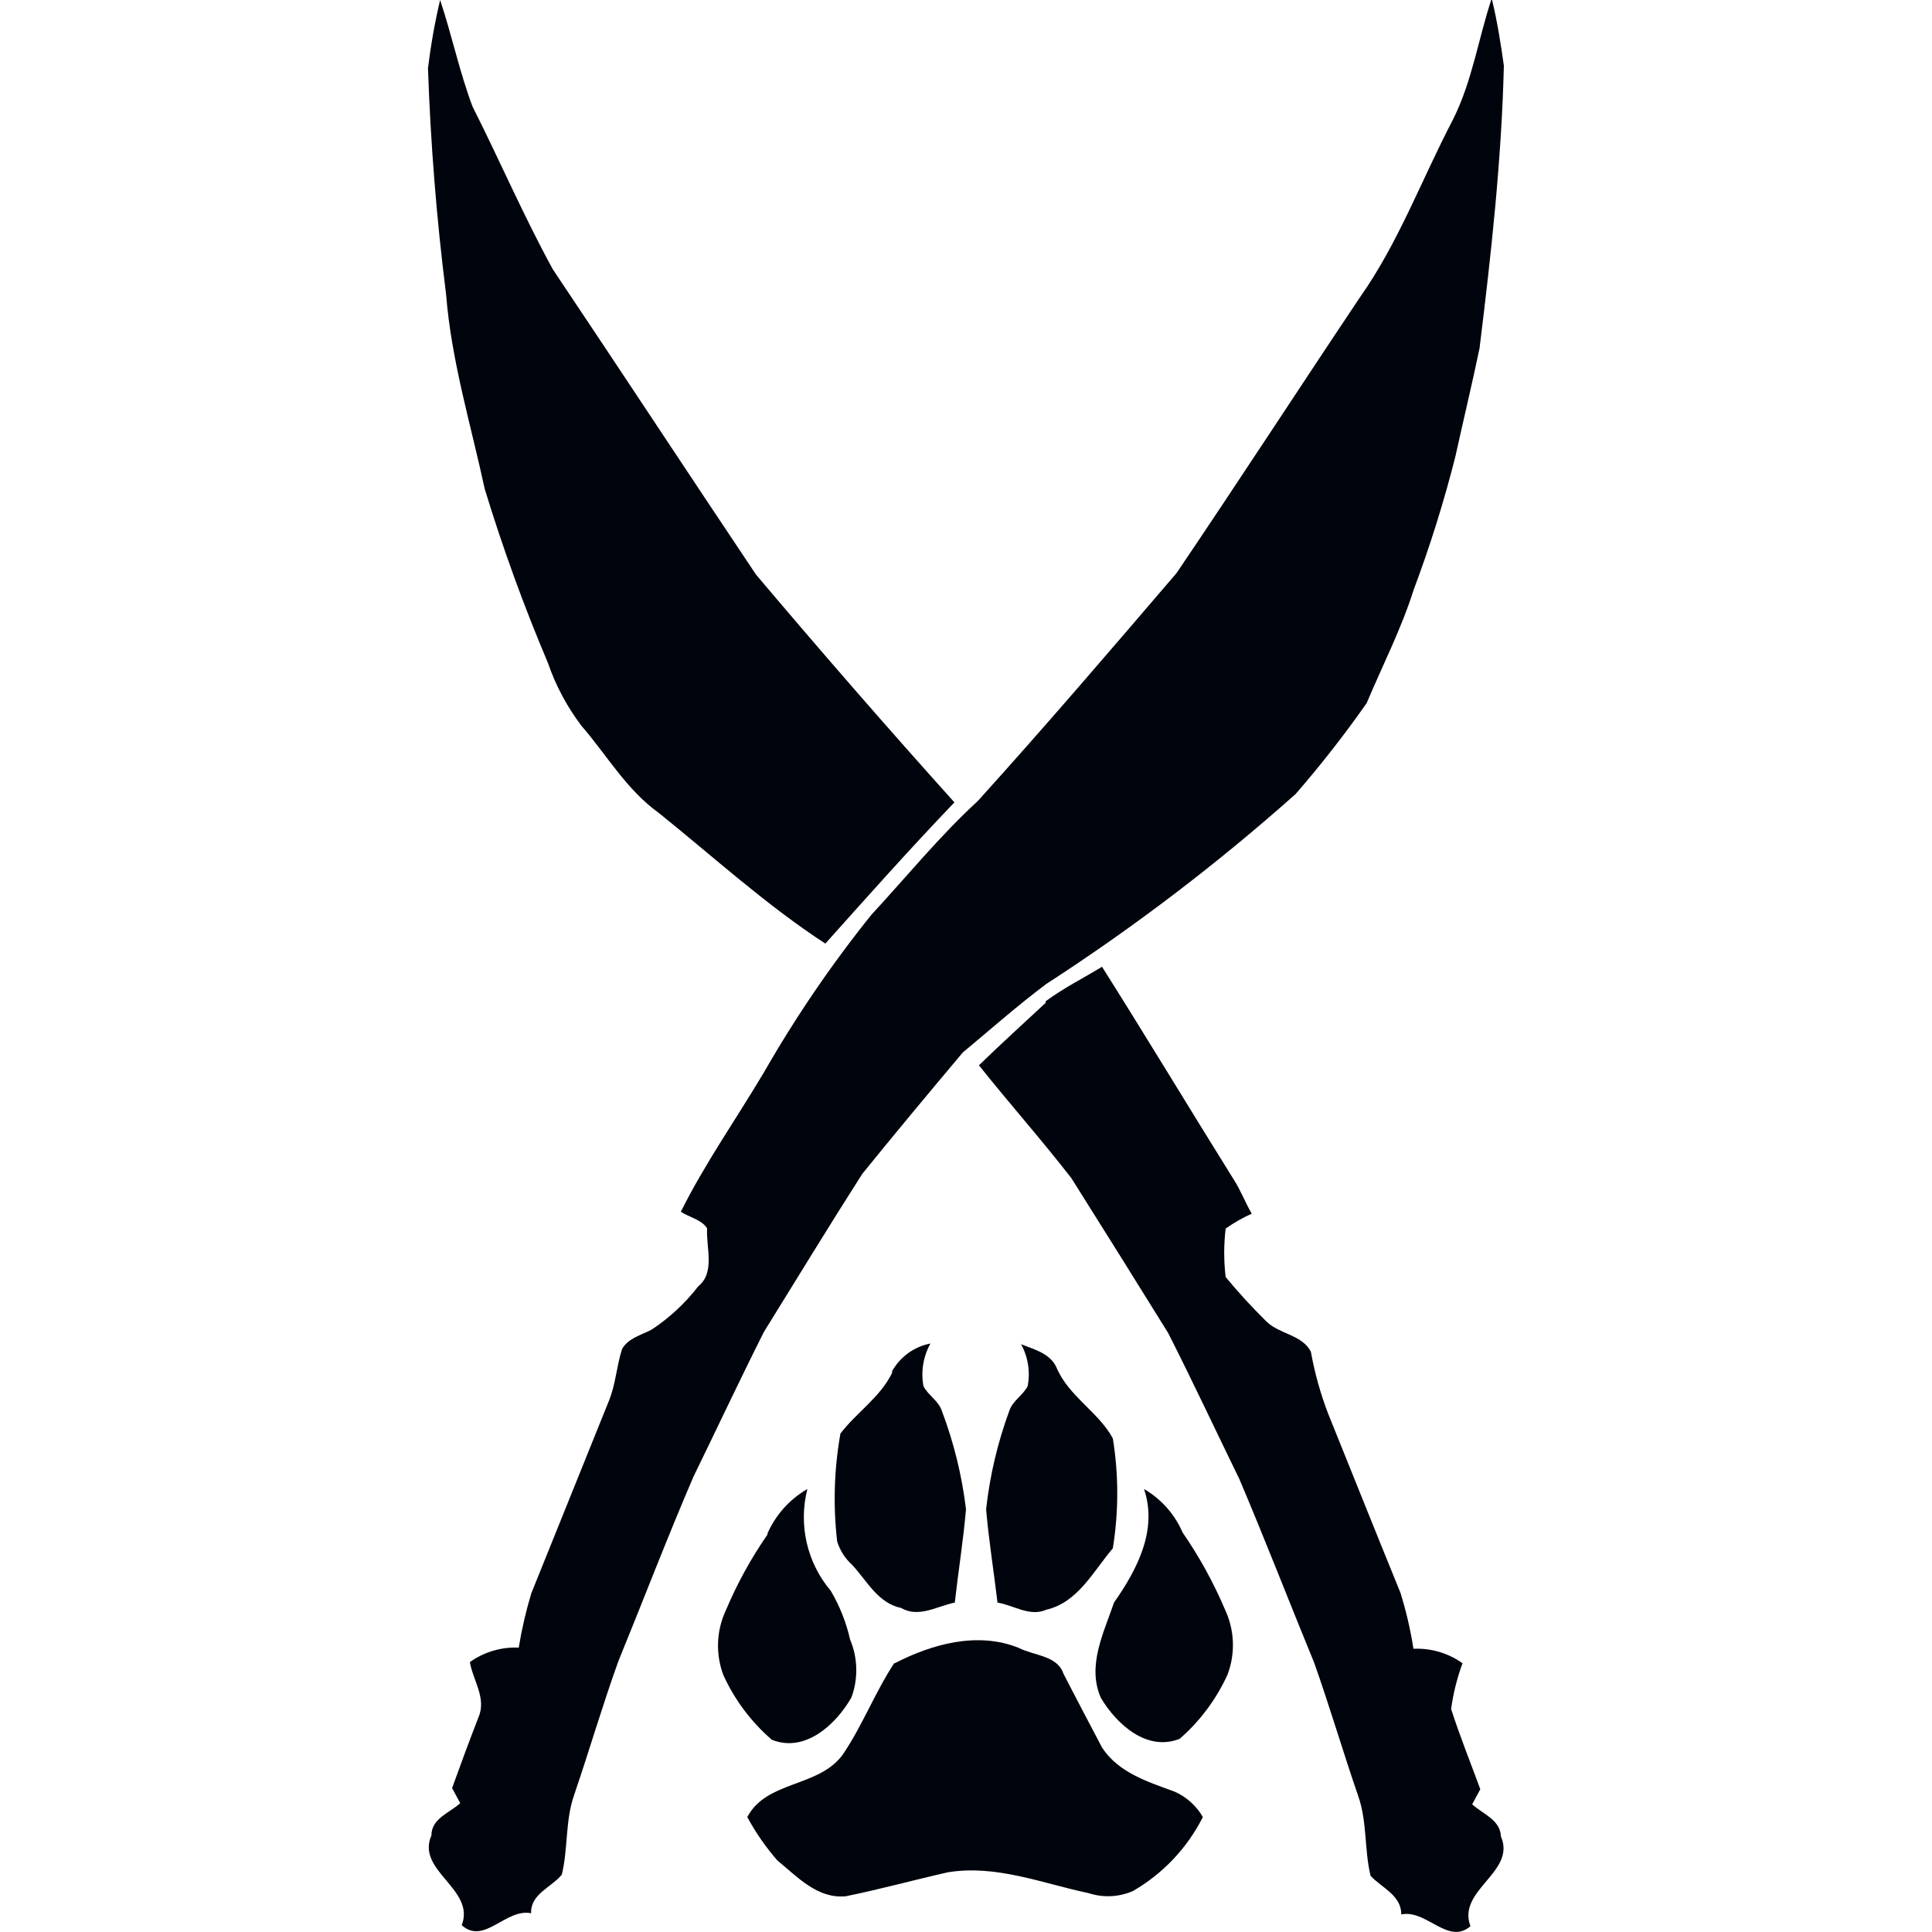
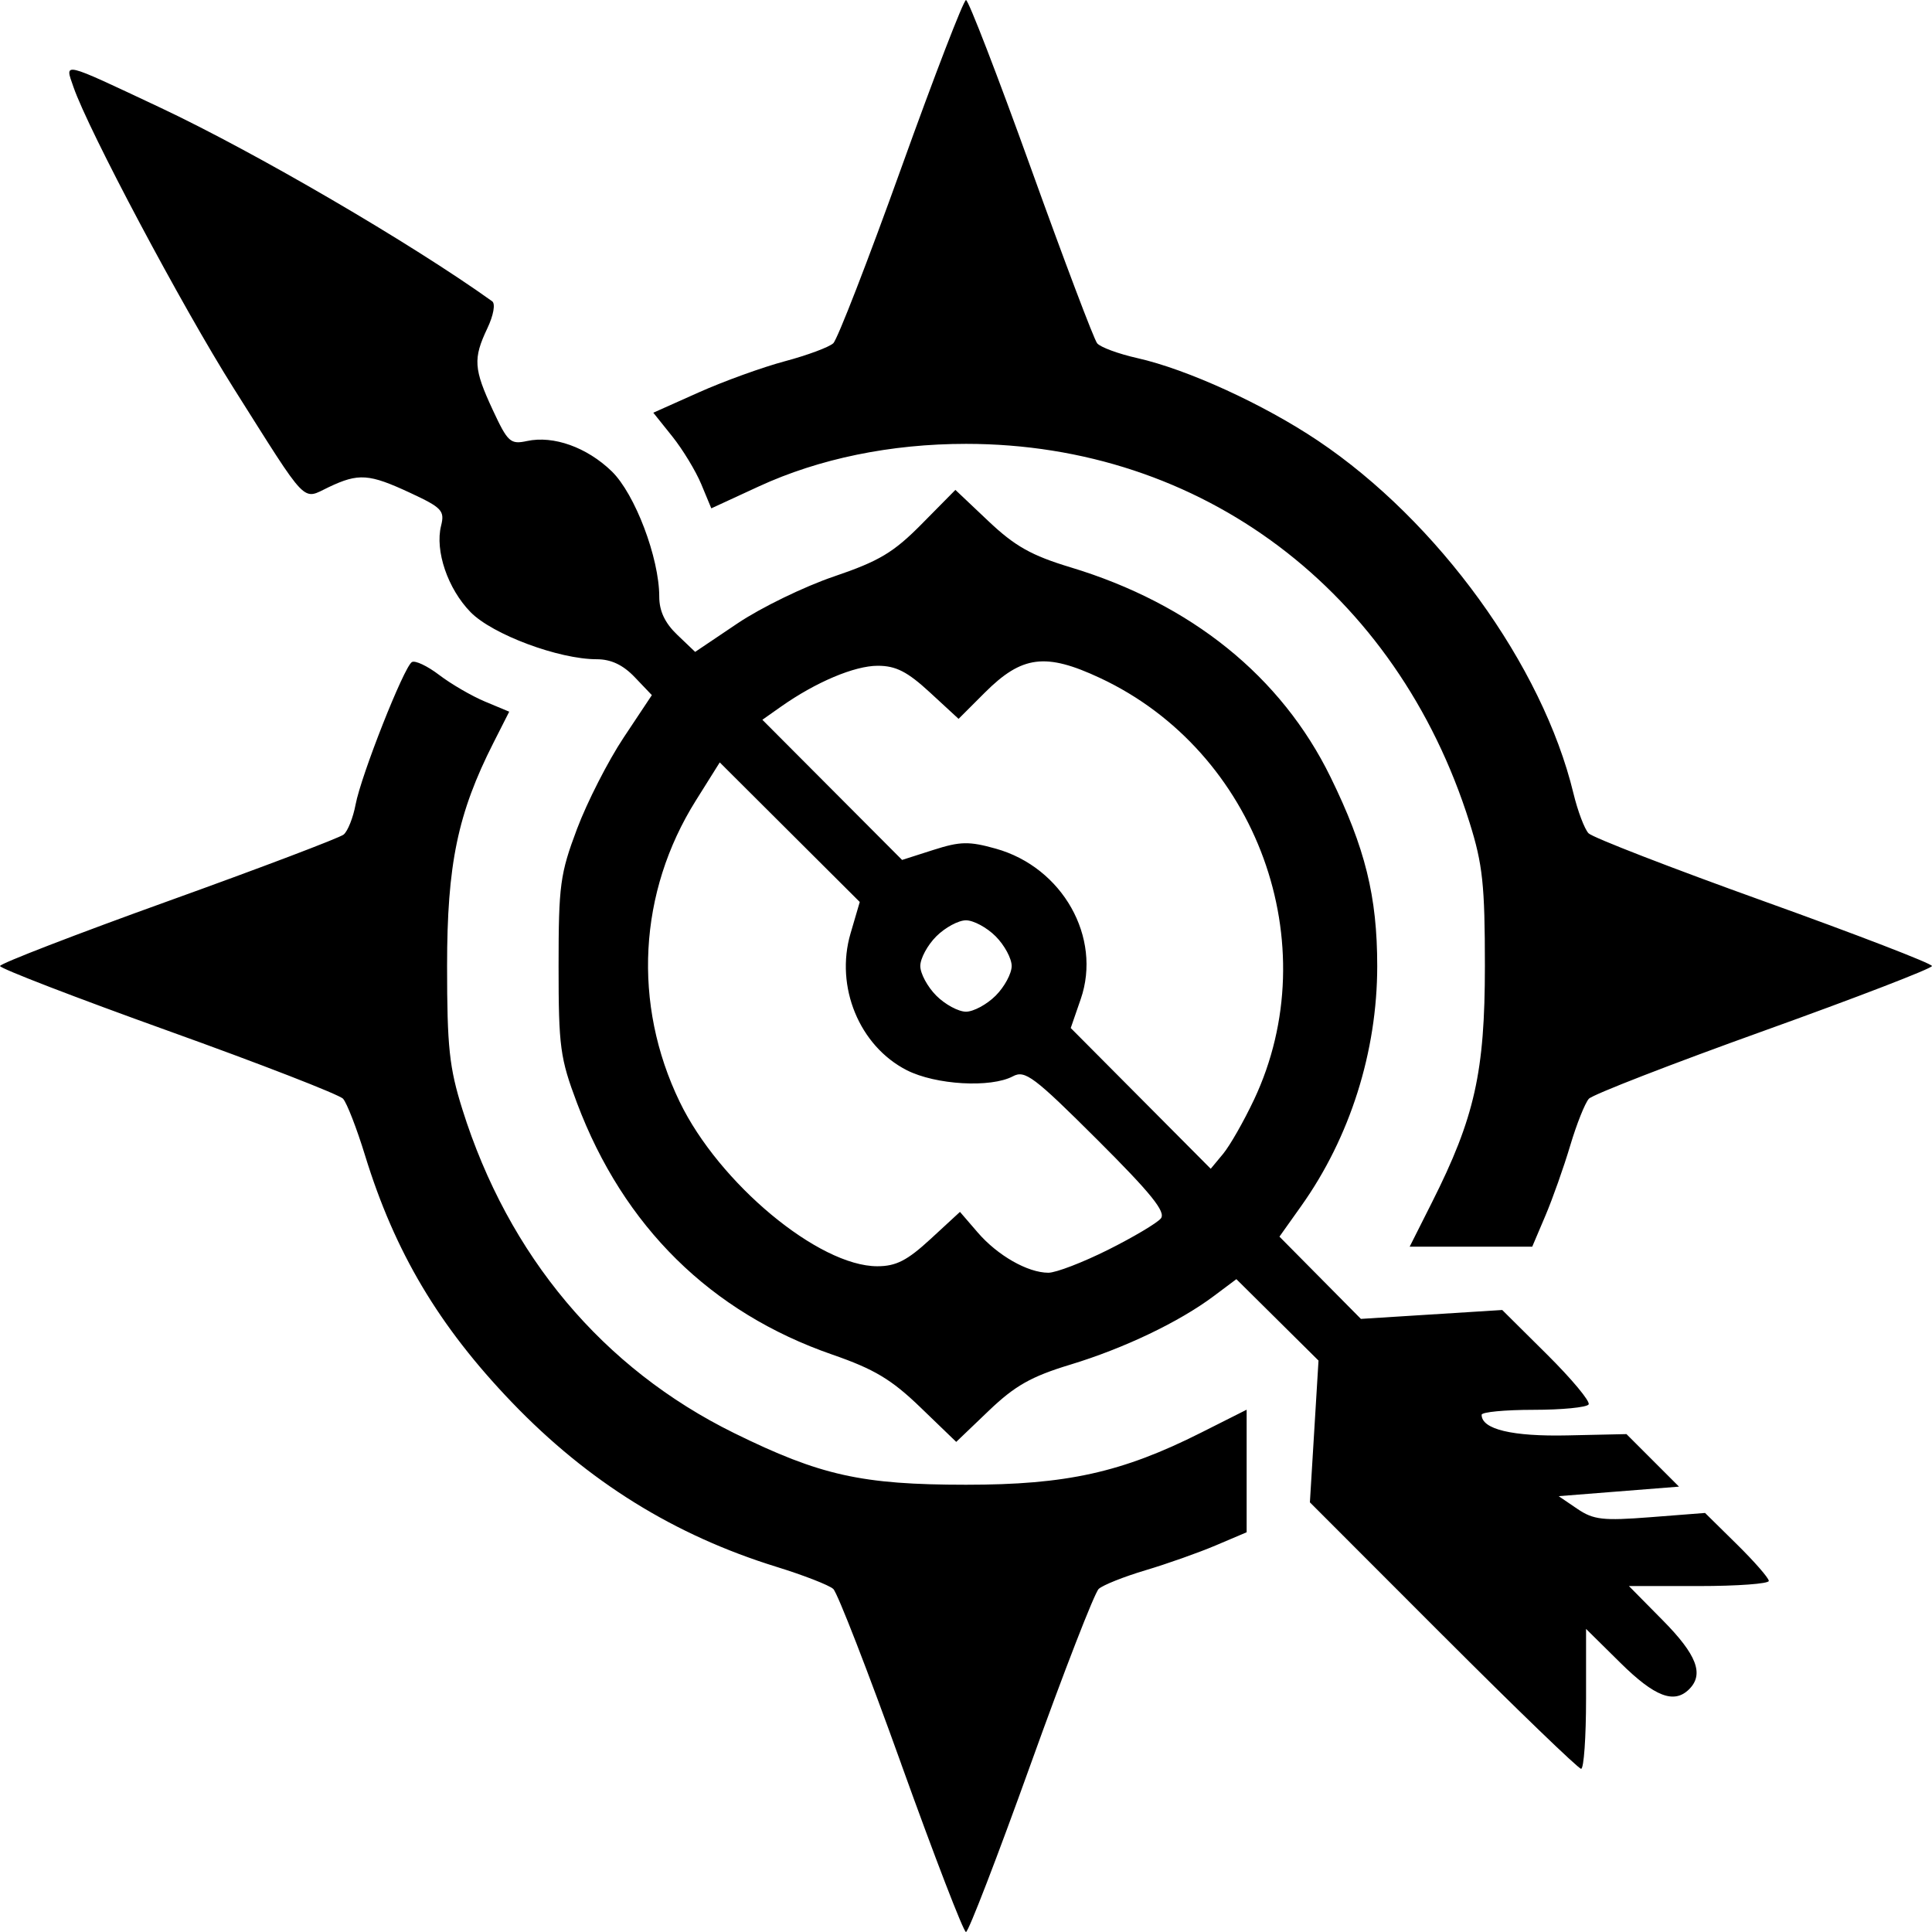
- <svg xmlns="http://www.w3.org/2000/svg" viewBox="0 0 100 100">
-   <defs>
-     <style>.cls-1{fill:#00040c;}</style>
-   </defs>
-   <g id="Class_Icons" data-name="Class Icons">
-     <g id="Ranger">
-       <path class="cls-1" d="M22.16,3.49A31.88,31.88,0,0,1,22.78,0c.61,1.82,1,3.72,1.68,5.52,1.41,2.79,2.65,5.68,4.16,8.43,3.52,5.25,7,10.55,10.51,15.79,3.38,4,6.78,7.91,10.27,11.79-2.28,2.38-4.48,4.85-6.68,7.31-3.07-2-5.78-4.48-8.63-6.77-1.66-1.19-2.69-3-4-4.51a11.66,11.66,0,0,1-1.73-3.25,91.49,91.49,0,0,1-3.27-9c-.72-3.34-1.73-6.64-2-10.07q-.74-5.86-.94-11.78" />
-       <path class="cls-1" d="M77.23,0c.27,1.12.45,2.26.61,3.4-.12,4.89-.66,9.77-1.26,14.63-.39,1.87-.84,3.73-1.25,5.6a64.82,64.82,0,0,1-2.16,6.9c-.63,2-1.61,3.91-2.43,5.86a57.34,57.34,0,0,1-3.68,4.71,106.09,106.09,0,0,1-12.92,9.84c-1.49,1.12-2.88,2.35-4.31,3.54-1.75,2.08-3.49,4.17-5.2,6.28-1.73,2.71-3.4,5.45-5.09,8.18-1.25,2.48-2.43,5-3.65,7.5C34.53,79.6,33.3,82.82,32,86c-.82,2.28-1.5,4.61-2.28,6.9-.47,1.33-.31,2.77-.64,4.13-.55.67-1.63,1-1.59,2-1.31-.27-2.43,1.66-3.59.62.72-1.89-2.38-2.8-1.57-4.65,0-.88.94-1.16,1.49-1.67l-.42-.78c.44-1.22.89-2.44,1.36-3.65.44-1-.28-1.92-.44-2.87a4.05,4.05,0,0,1,2.53-.75,22,22,0,0,1,.65-2.81c1.34-3.31,2.66-6.61,4-9.92.37-.88.41-1.84.7-2.73.32-.56,1-.72,1.53-1a10,10,0,0,0,2.41-2.24c.89-.72.4-2,.46-3-.28-.45-.92-.57-1.36-.86,1.25-2.51,2.88-4.82,4.31-7.23a63,63,0,0,1,5.56-8.15c1.85-2,3.52-4.06,5.5-5.88,3.5-3.87,6.9-7.84,10.29-11.8,3.2-4.73,6.31-9.52,9.49-14.27,2-2.83,3.21-6.14,4.82-9.21,1-2,1.31-4.19,2-6.26" />
-       <path class="cls-1" d="M54.13,51.82c.92-.68,1.94-1.19,2.91-1.78,2.3,3.64,4.52,7.33,6.81,11,.37.57.6,1.2.94,1.78a8.13,8.13,0,0,0-1.35.77,10.54,10.54,0,0,0,0,2.51,30.58,30.58,0,0,0,2.11,2.3c.67.66,1.84.68,2.3,1.56a17.65,17.65,0,0,0,.89,3.2c1.25,3.1,2.49,6.2,3.75,9.29a20.2,20.2,0,0,1,.67,2.89,4.06,4.06,0,0,1,2.54.75,11.11,11.11,0,0,0-.59,2.37c.45,1.4,1,2.76,1.51,4.15l-.42.78c.55.51,1.45.79,1.49,1.67.8,1.85-2.29,2.76-1.58,4.64-1.16,1-2.27-.88-3.58-.61,0-1-1-1.36-1.59-2-.33-1.36-.17-2.8-.64-4.13-.79-2.29-1.47-4.62-2.28-6.9-1.3-3.16-2.53-6.35-3.87-9.5-1.23-2.52-2.42-5.07-3.69-7.57q-2.48-4-5-8c-1.55-2-3.22-3.88-4.79-5.85,1.13-1.1,2.3-2.16,3.45-3.23" />
-       <path class="cls-1" d="M46.16,71a2.9,2.9,0,0,1,2-1.46,3.28,3.28,0,0,0-.36,2.21c.24.47.76.74.94,1.25A21.72,21.72,0,0,1,50,78.12c-.14,1.61-.4,3.22-.58,4.83-.91.18-1.87.81-2.77.28-1.21-.25-1.77-1.4-2.54-2.23a2.7,2.7,0,0,1-.78-1.22,19.32,19.32,0,0,1,.17-5.58c.84-1.1,2.08-1.89,2.69-3.17" />
-       <path class="cls-1" d="M52.83,69.57c.68.27,1.5.47,1.84,1.18.62,1.51,2.19,2.33,2.93,3.7a17.81,17.81,0,0,1,0,5.69c-1,1.17-1.81,2.81-3.45,3.18-.85.38-1.69-.24-2.52-.37-.19-1.61-.45-3.22-.59-4.83A21.72,21.72,0,0,1,52.25,73c.18-.51.7-.78.94-1.25a3.23,3.23,0,0,0-.36-2.21" />
-       <path class="cls-1" d="M39.72,79.38a5,5,0,0,1,2.07-2.31A5.9,5.9,0,0,0,43,82.34a8.78,8.78,0,0,1,1,2.52,4.09,4.09,0,0,1,.07,3c-.8,1.4-2.4,2.88-4.12,2.19a9.78,9.78,0,0,1-2.51-3.35,4.32,4.32,0,0,1,.13-3.35,21.76,21.76,0,0,1,2.16-3.93" />
-       <path class="cls-1" d="M59.21,77.07a4.78,4.78,0,0,1,2,2.25,22.46,22.46,0,0,1,2.2,4,4.32,4.32,0,0,1,.13,3.35A9.78,9.78,0,0,1,61.06,90c-1.7.68-3.27-.76-4.08-2.12-.73-1.66.15-3.36.68-4.93,1.19-1.7,2.28-3.76,1.55-5.89" />
-       <path class="cls-1" d="M46.31,86.09c1.94-1,4.29-1.65,6.41-.8.79.41,2,.39,2.32,1.33.66,1.29,1.34,2.57,2,3.83.85,1.31,2.39,1.78,3.77,2.29a3.17,3.17,0,0,1,1.45,1.31,9.22,9.22,0,0,1-3.62,3.83,3.23,3.23,0,0,1-2.29.11c-2.41-.51-4.8-1.49-7.29-1.08-1.77.4-3.51.88-5.28,1.24-1.47.14-2.5-1-3.54-1.85a12.19,12.19,0,0,1-1.56-2.25c1-1.9,3.69-1.52,4.94-3.23,1-1.47,1.67-3.22,2.66-4.73" />
-     </g>
-   </g>
+ <svg xmlns="http://www.w3.org/2000/svg" width="100" height="100" version="1.1" viewBox="0 0 100 100" xml:space="preserve">
+   <path d="m46.647 91.301c-1.718-4.785-3.301-8.86-3.517-9.057-0.216-0.197-1.533-0.71-2.927-1.141-5.303-1.639-9.764-4.411-13.704-8.515-3.785-3.942-6.066-7.778-7.606-12.79-0.428-1.394-0.94-2.711-1.136-2.927s-4.272-1.799-9.057-3.517c-4.785-1.718-8.699-3.227-8.699-3.353 0-0.126 3.915-1.637 8.699-3.359 4.785-1.721 8.873-3.272 9.086-3.445 0.213-0.173 0.491-0.872 0.619-1.553 0.284-1.511 2.499-7.118 2.913-7.374 0.165-0.102 0.803 0.199 1.417 0.668 0.615 0.469 1.681 1.088 2.37 1.376l1.252 0.523-0.815 1.607c-1.854 3.658-2.401 6.29-2.401 11.557 0 4.194 0.114 5.261 0.791 7.418 2.383 7.59 7.274 13.414 14.074 16.761 4.455 2.192 6.593 2.668 11.993 2.67 5.204 0.002 8.076-0.635 12.176-2.7l2.351-1.184v6.344l-1.605 0.682c-0.883 0.375-2.517 0.953-3.632 1.285s-2.204 0.766-2.42 0.965-1.799 4.276-3.517 9.06-3.227 8.699-3.353 8.699c-0.126 0-1.635-3.915-3.353-8.699zm28.044-6.643-6.891-6.897 0.223-3.669 0.223-3.669-4.252-4.214-1.169 0.876c-1.791 1.341-4.645 2.705-7.431 3.55-2.017 0.612-2.86 1.089-4.211 2.381l-1.689 1.616-1.858-1.792c-1.493-1.44-2.387-1.975-4.552-2.725-6.293-2.18-10.806-6.625-13.217-13.019-0.876-2.324-0.955-2.911-0.955-7.095 0-4.182 0.079-4.771 0.954-7.095 0.525-1.394 1.611-3.522 2.414-4.73l1.46-2.196-0.886-0.929c-0.607-0.636-1.227-0.929-1.969-0.929-1.965 0-5.398-1.282-6.528-2.437-1.181-1.207-1.852-3.177-1.526-4.475 0.194-0.774 0.042-0.936-1.595-1.698-2.135-0.994-2.674-1.032-4.222-0.297-1.399 0.664-1.019 1.059-4.916-5.113-2.662-4.216-7.522-13.356-8.298-15.605-0.449-1.301-0.663-1.353 4.478 1.065 4.916 2.312 13.014 7.036 17.196 10.032 0.178 0.127 0.071 0.725-0.25 1.402-0.743 1.566-0.707 2.1 0.285 4.231 0.773 1.661 0.911 1.786 1.77 1.6 1.369-0.295 3.099 0.324 4.383 1.567 1.203 1.166 2.461 4.484 2.461 6.49 0 0.742 0.293 1.363 0.929 1.971l0.929 0.887 2.196-1.478c1.208-0.813 3.454-1.905 4.992-2.427 2.335-0.793 3.084-1.241 4.539-2.715l1.743-1.765 1.714 1.621c1.369 1.295 2.224 1.775 4.245 2.386 6.244 1.886 10.908 5.648 13.458 10.857 1.796 3.668 2.417 6.179 2.417 9.778 0 4.427-1.406 8.869-3.935 12.425l-1.126 1.584 4.216 4.258 7.315-0.461 2.322 2.305c1.277 1.268 2.245 2.43 2.15 2.583-0.095 0.153-1.38 0.279-2.855 0.279s-2.683 0.115-2.683 0.257c0 0.751 1.581 1.13 4.451 1.067l3.046-0.067 2.719 2.719-6.23 0.493 0.963 0.654c0.839 0.57 1.326 0.626 3.789 0.435l2.826-0.22 1.65 1.626c0.908 0.894 1.65 1.745 1.65 1.892s-1.629 0.266-3.62 0.266h-3.62l1.762 1.784c1.75 1.772 2.134 2.777 1.357 3.554-0.777 0.777-1.781 0.394-3.554-1.357l-1.784-1.762v3.62c0 1.991-0.115 3.62-0.256 3.62-0.141 0-3.357-3.104-7.147-6.897zm-17.342-19.966c1.305-0.653 2.536-1.383 2.735-1.624 0.277-0.333-0.502-1.298-3.297-4.085-3.27-3.26-3.734-3.608-4.357-3.275-1.142 0.611-4.002 0.447-5.498-0.316-2.451-1.251-3.716-4.323-2.91-7.071l0.479-1.635-7.247-7.224-1.238 1.975c-2.975 4.744-3.285 10.527-0.835 15.595 2.038 4.217 7.197 8.509 10.228 8.509 0.97 0 1.547-0.295 2.753-1.407l1.526-1.407 0.916 1.063c1.029 1.195 2.587 2.083 3.657 2.087 0.393 0.001 1.782-0.532 3.087-1.185zm7.556-7.766c3.801-8.057 0.162-18.03-7.968-21.834-2.819-1.319-4.042-1.163-5.966 0.761l-1.355 1.355-1.49-1.374c-1.161-1.07-1.756-1.374-2.694-1.374-1.205 0-3.205 0.845-5.01 2.117l-0.962 0.678 7.232 7.255 1.619-0.518c1.391-0.445 1.846-0.454 3.234-0.065 3.452 0.967 5.497 4.592 4.393 7.787l-0.517 1.496 7.246 7.285 0.64-0.771c0.352-0.424 1.071-1.683 1.597-2.798zm-13.37-5.39c0.456-0.456 0.829-1.147 0.829-1.536s-0.373-1.079-0.829-1.536-1.147-0.829-1.536-0.829-1.079 0.373-1.536 0.829-0.829 1.147-0.829 1.536 0.373 1.079 0.829 1.536 1.147 0.829 1.536 0.829 1.079-0.373 1.536-0.829zm22.585 10.696c2.21-4.389 2.738-6.746 2.738-12.232 0-4.196-0.114-5.261-0.792-7.42-3.769-12.003-13.877-19.606-26.066-19.606-3.893 0-7.603 0.763-10.73 2.206l-2.453 1.132-0.518-1.247c-0.285-0.686-0.961-1.8-1.501-2.475l-0.983-1.228 2.349-1.05c1.292-0.578 3.3-1.304 4.461-1.614 1.162-0.31 2.289-0.729 2.505-0.931 0.216-0.202 1.799-4.282 3.517-9.066 1.718-4.785 3.227-8.699 3.353-8.699 0.126 0 1.637 3.915 3.359 8.699 1.721 4.785 3.264 8.865 3.429 9.067 0.164 0.202 1.099 0.547 2.077 0.767 2.586 0.581 6.539 2.389 9.352 4.276 6.217 4.171 11.625 11.635 13.223 18.249 0.223 0.923 0.576 1.855 0.783 2.071s4.293 1.799 9.077 3.517c4.785 1.718 8.699 3.227 8.699 3.353 0 0.126-3.915 1.635-8.699 3.353-4.785 1.718-8.862 3.301-9.06 3.517s-0.633 1.305-0.965 2.42-0.91 2.749-1.285 3.632l-0.682 1.605h-6.344z" />
</svg>
